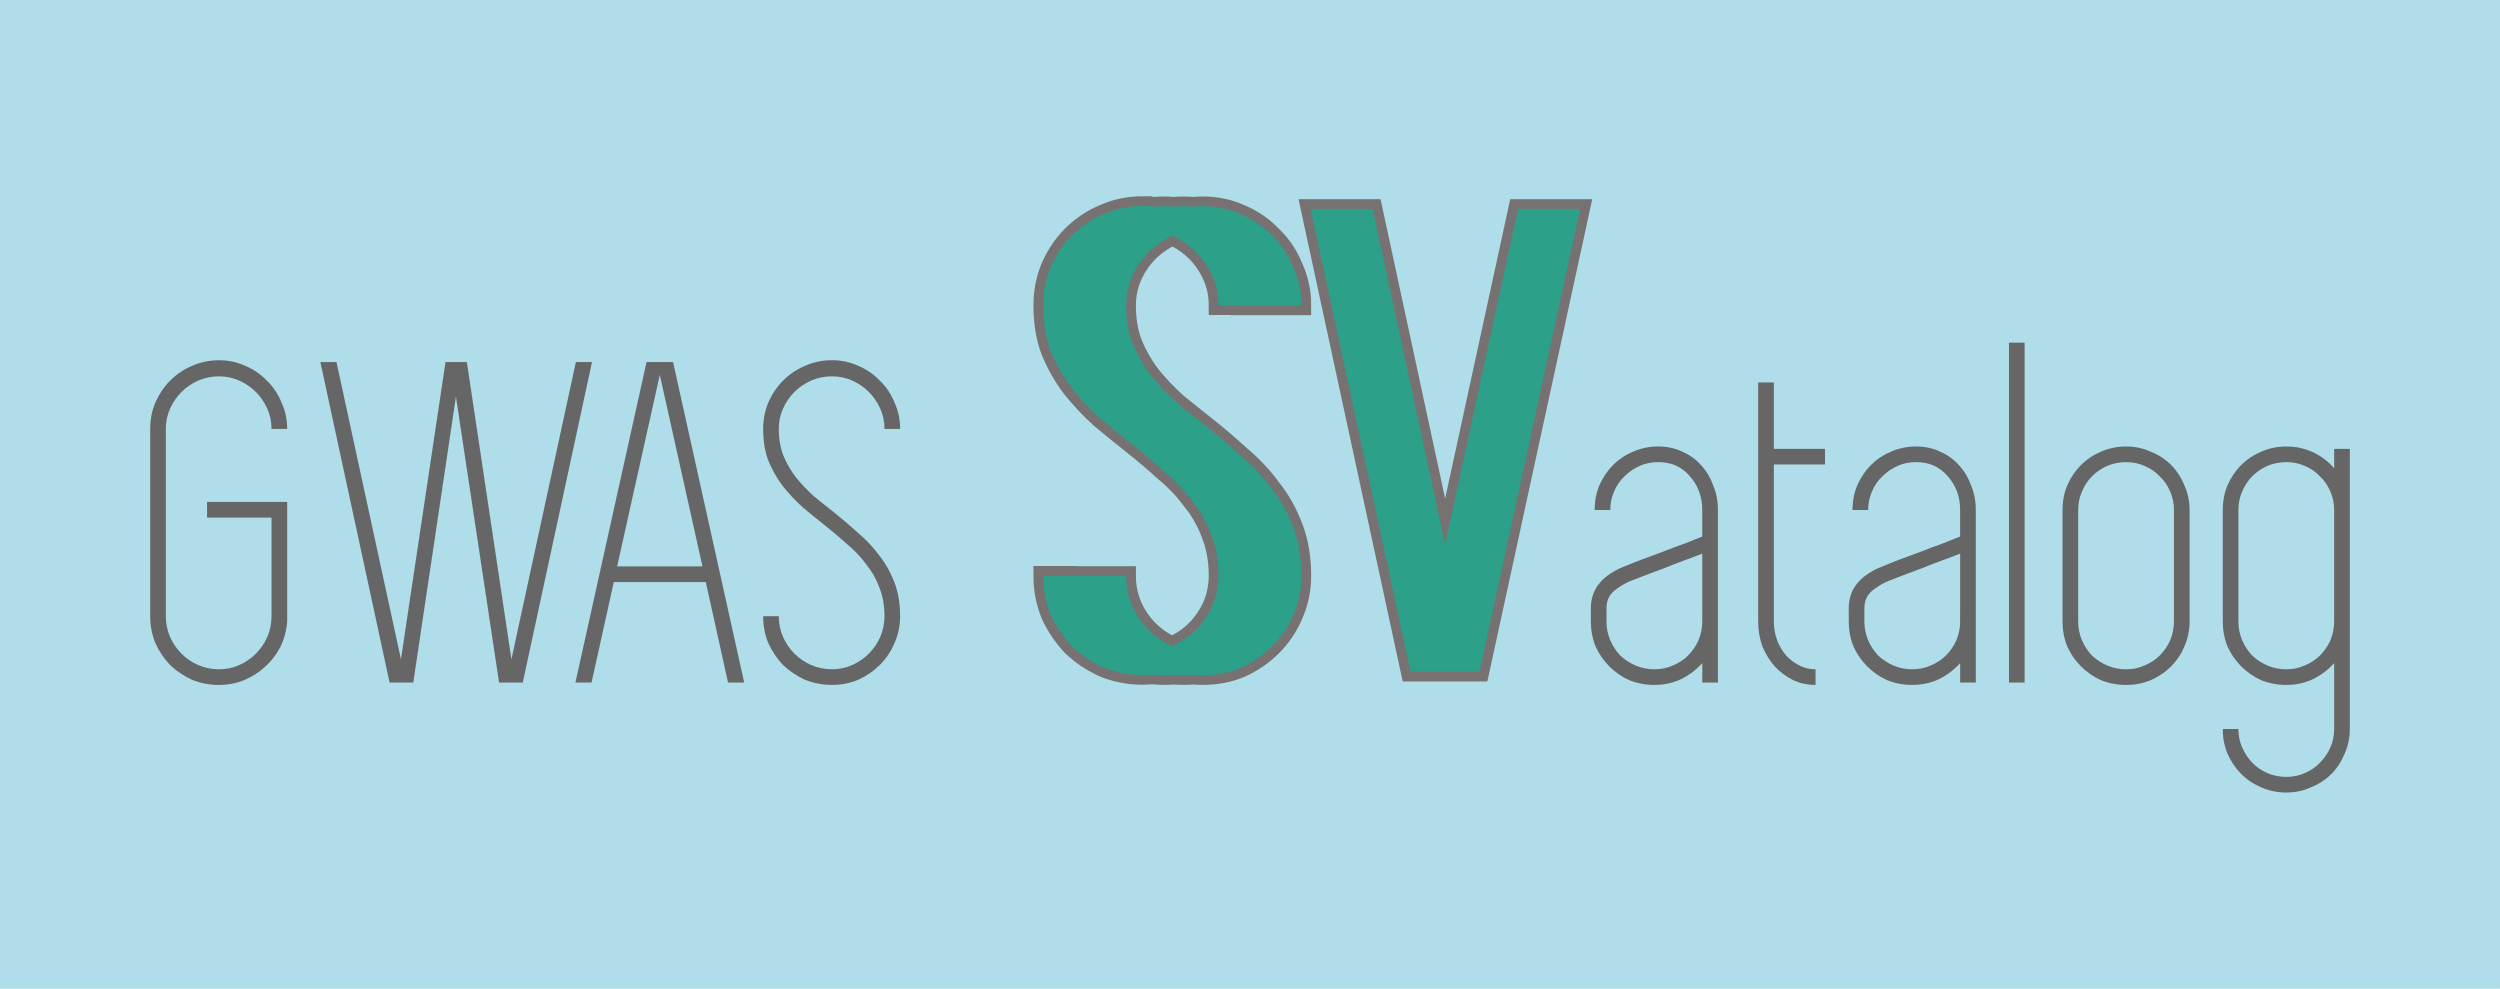
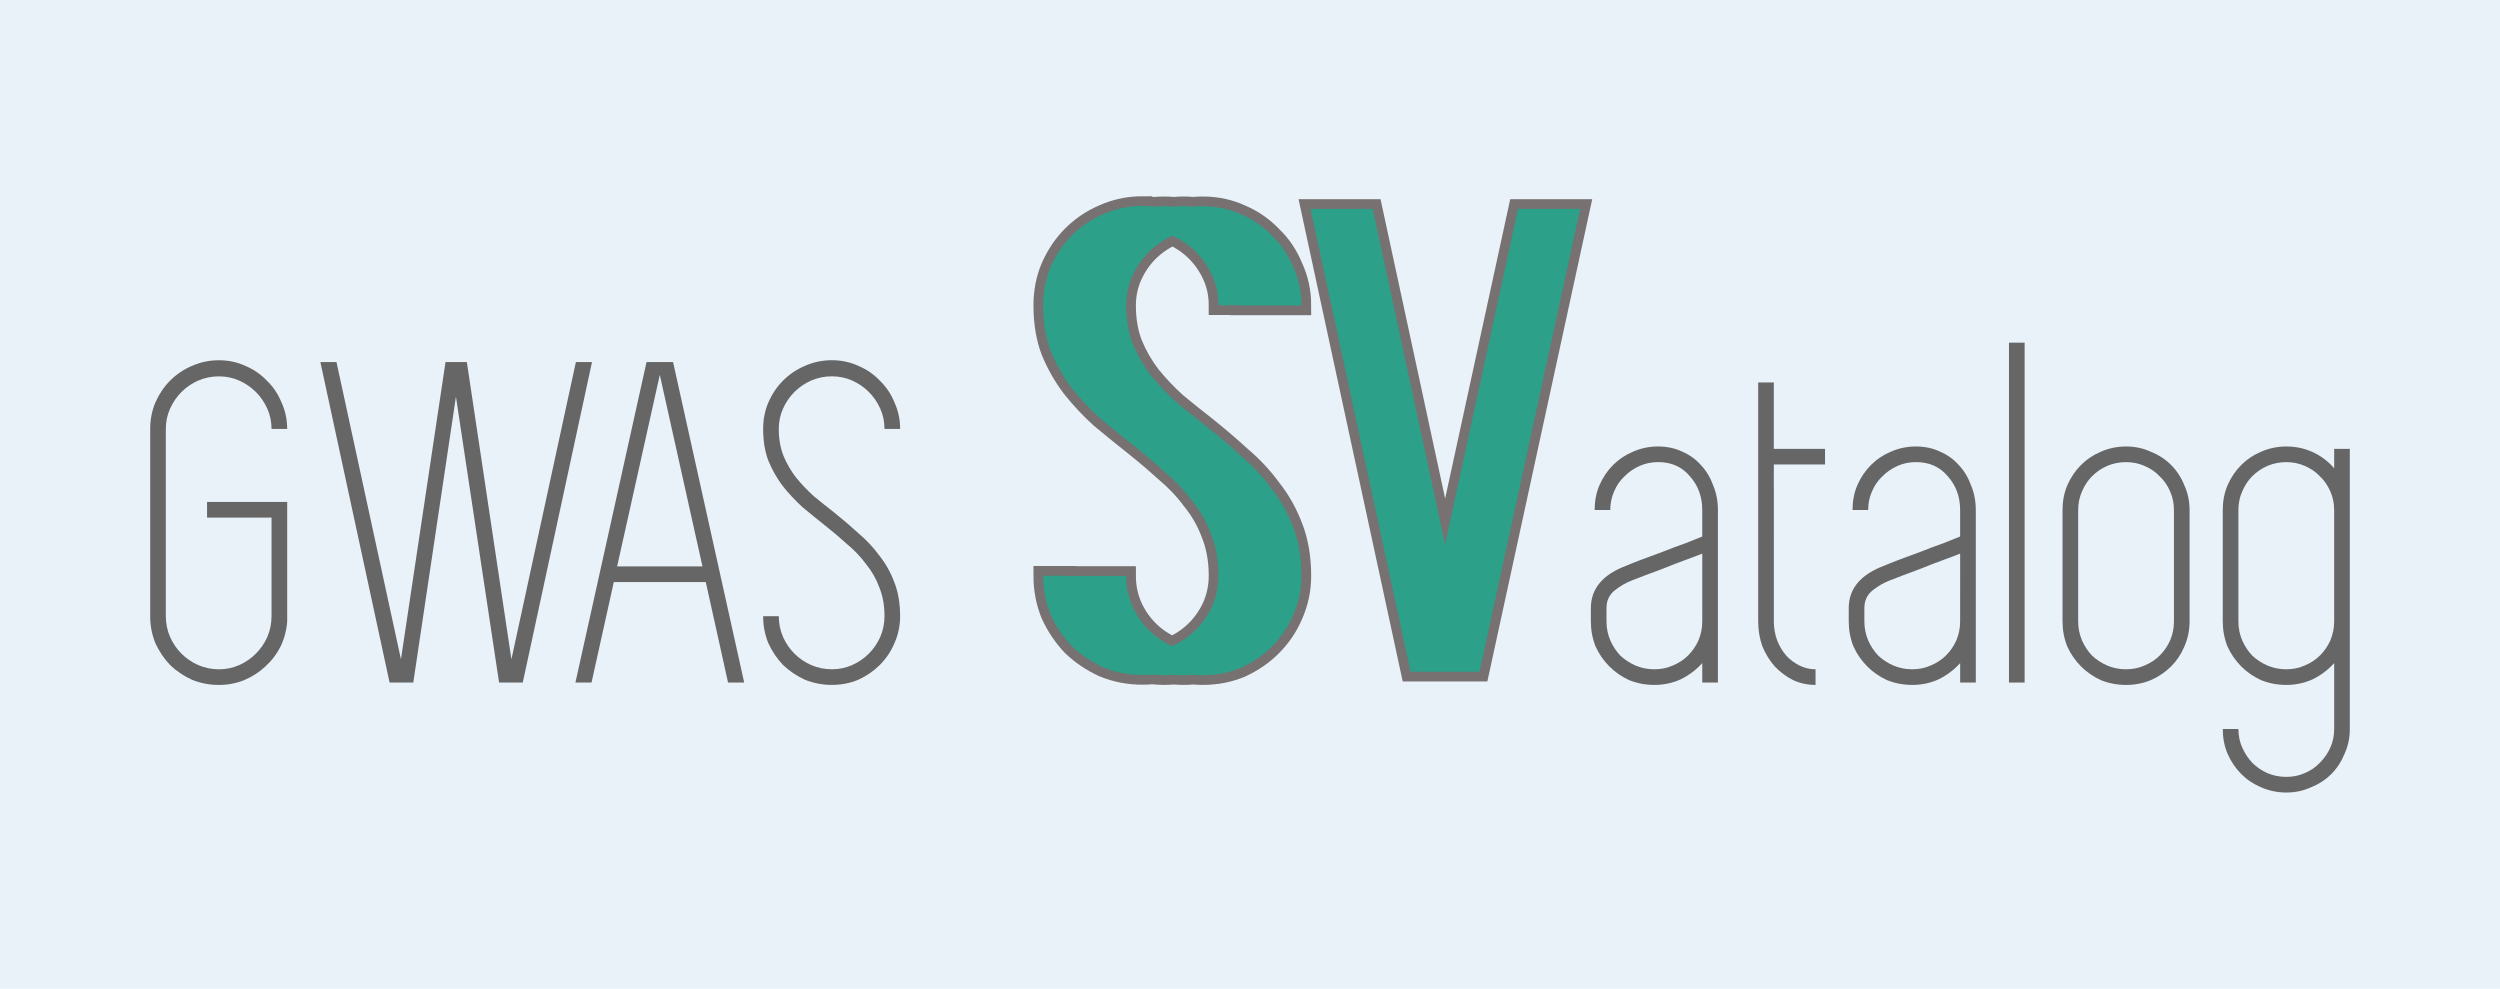
- <svg xmlns="http://www.w3.org/2000/svg" width="167.442mm" height="66.225mm" viewBox="0 0 167.442 66.225" version="1.1" id="svg287">
+ <svg xmlns="http://www.w3.org/2000/svg" width="167.442mm" height="66.225mm" viewBox="0 0 167.442 66.225" version="1.1" id="svg287" xml:space="preserve">
  <defs id="defs284" />
  <g id="layer1" transform="translate(-6.651412,-120.593)">
-     <rect style="opacity:1;fill:#afdde9;stroke-width:1.3;paint-order:markers stroke fill" id="rect658" width="167.442" height="66.225" x="6.651" y="120.593" />
+     <rect style="opacity:1;fill:#e9f2f9;stroke-width:1.3;paint-order:markers stroke fill;fill-opacity:1" id="rect658" width="167.442" height="66.225" x="6.651" y="120.593" />
    <g id="g5027" transform="translate(-12.14104,10.99978)">
      <g aria-label="GWAS" id="text1065" style="font-size:31.75px;font-family:Simplifica;-inkscape-font-specification:Simplifica;fill:#666666;stroke:#777171;stroke-width:0;paint-order:markers stroke fill">
        <path d="m 36.98,143.212 h 1.048 v 1.048 3.207 3.397 0.349 q -0.064,0.889 -0.445,1.683 -0.381,0.762 -1.016,1.333 -0.603,0.572 -1.429,0.921 -0.794,0.318 -1.683,0.318 -0.953,0 -1.81,-0.349 -0.826,-0.381 -1.46,-0.984 -0.603,-0.635 -0.984,-1.46 -0.349,-0.857 -0.349,-1.81 v -12.541 q 0,-0.953 0.349,-1.778 0.381,-0.857 0.984,-1.46 0.635,-0.635 1.46,-0.984 0.857,-0.381 1.81,-0.381 0.953,0 1.778,0.381 0.826,0.349 1.429,0.984 0.635,0.603 0.984,1.46 0.381,0.826 0.381,1.778 h -1.048 q 0,-0.73 -0.286,-1.365 -0.286,-0.635 -0.762,-1.111 -0.476,-0.476 -1.111,-0.762 -0.635,-0.286 -1.365,-0.286 -0.73,0 -1.397,0.286 -0.635,0.286 -1.111,0.762 -0.476,0.476 -0.762,1.111 -0.286,0.635 -0.286,1.365 v 12.541 q 0,0.73 0.286,1.397 0.286,0.635 0.762,1.111 0.476,0.476 1.111,0.762 0.667,0.286 1.397,0.286 0.73,0 1.365,-0.286 0.635,-0.286 1.111,-0.762 0.476,-0.476 0.762,-1.111 0.286,-0.667 0.286,-1.397 v -3.397 -3.207 h -4.318 v -1.048 z" id="path407" />
        <path d="m 57.363,133.845 h 1.079 l -4.636,21.463 h -1.587 l -2.889,-19.145 -2.857,19.145 h -1.587 l -4.636,-21.463 h 1.079 l 4.318,19.907 2.985,-19.907 h 1.429 l 2.985,19.907 z" id="path409" />
        <path d="m 67.555,155.308 -1.492,-6.731 h -6.16 l -1.492,6.731 h -1.079 l 4.763,-21.463 h 1.778 l 4.763,21.463 z m -7.429,-7.779 h 5.715 l -2.857,-12.827 z" id="path411" />
        <path d="m 74.73,143.974 q 0.794,0.635 1.556,1.333 0.794,0.667 1.397,1.492 0.635,0.794 1.016,1.81 0.381,0.984 0.381,2.254 0,0.953 -0.381,1.81 -0.349,0.826 -0.984,1.46 -0.603,0.603 -1.429,0.984 -0.826,0.349 -1.778,0.349 -0.953,0 -1.81,-0.349 -0.826,-0.381 -1.46,-0.984 -0.603,-0.635 -0.984,-1.46 -0.349,-0.857 -0.349,-1.81 h 1.048 q 0,0.73 0.286,1.397 0.286,0.635 0.762,1.111 0.476,0.476 1.111,0.762 0.667,0.286 1.397,0.286 0.73,0 1.365,-0.286 0.635,-0.286 1.111,-0.762 0.476,-0.476 0.762,-1.111 0.286,-0.667 0.286,-1.397 0,-1.079 -0.349,-1.937 -0.318,-0.857 -0.889,-1.556 -0.54,-0.73 -1.27,-1.333 -0.699,-0.635 -1.46,-1.238 -0.762,-0.603 -1.524,-1.238 -0.73,-0.667 -1.333,-1.429 -0.572,-0.762 -0.953,-1.683 -0.349,-0.921 -0.349,-2.127 0,-0.953 0.349,-1.778 0.381,-0.857 0.984,-1.46 0.635,-0.635 1.46,-0.984 0.857,-0.381 1.81,-0.381 0.953,0 1.778,0.381 0.826,0.349 1.429,0.984 0.635,0.603 0.984,1.46 0.381,0.826 0.381,1.778 h -1.048 q 0,-0.73 -0.286,-1.365 -0.286,-0.635 -0.762,-1.111 -0.476,-0.476 -1.111,-0.762 -0.635,-0.286 -1.365,-0.286 -0.73,0 -1.397,0.286 -0.635,0.286 -1.111,0.762 -0.476,0.476 -0.762,1.111 -0.286,0.635 -0.286,1.365 0,1.016 0.318,1.81 0.318,0.762 0.826,1.429 0.54,0.667 1.206,1.27 0.699,0.572 1.429,1.143 z" id="path413" />
      </g>
      <g aria-label="atalog" id="text1123" style="font-size:31.75px;font-family:Simplifica;-inkscape-font-specification:Simplifica;fill:#666666;stroke:#777171;stroke-width:0;paint-order:markers stroke fill">
        <path d="m 129.852,139.497 q 0.889,0 1.619,0.349 0.73,0.318 1.238,0.889 0.54,0.572 0.826,1.365 0.318,0.762 0.318,1.651 v 3.715 3.747 4.096 h -1.048 v -1.302 q -0.603,0.667 -1.429,1.079 -0.826,0.381 -1.778,0.381 -0.889,0 -1.683,-0.318 -0.762,-0.349 -1.333,-0.921 -0.572,-0.572 -0.921,-1.333 -0.318,-0.794 -0.318,-1.683 v -0.889 q 0,-1.968 2.413,-2.857 0.286,-0.127 0.953,-0.381 0.699,-0.254 1.46,-0.54 0.794,-0.318 1.524,-0.572 0.73,-0.286 1.111,-0.445 v -1.778 q 0,-1.333 -0.826,-2.254 -0.794,-0.953 -2.127,-0.953 -0.667,0 -1.238,0.254 -0.572,0.254 -1.016,0.699 -0.445,0.413 -0.699,1.016 -0.254,0.572 -0.254,1.238 h -1.048 q 0,-0.889 0.318,-1.651 0.349,-0.794 0.921,-1.365 0.572,-0.572 1.333,-0.889 0.794,-0.349 1.683,-0.349 z m 2.953,7.969 v -0.794 q -0.476,0.191 -1.175,0.445 -0.699,0.254 -1.397,0.54 -0.699,0.254 -1.27,0.476 -0.572,0.222 -0.826,0.318 -0.603,0.222 -1.175,0.667 -0.572,0.445 -0.572,1.206 v 0.889 q 0,0.667 0.254,1.27 0.254,0.572 0.667,1.016 0.445,0.413 1.016,0.667 0.603,0.254 1.27,0.254 0.667,0 1.238,-0.254 0.603,-0.254 1.016,-0.667 0.445,-0.445 0.699,-1.016 0.254,-0.603 0.254,-1.27 z" id="path416" />
        <path d="m 137.599,147.466 v 3.747 q 0,0.667 0.222,1.27 0.222,0.572 0.603,1.016 0.381,0.413 0.889,0.667 0.508,0.254 1.079,0.254 v 1.048 q -0.794,0 -1.492,-0.318 -0.699,-0.349 -1.238,-0.921 -0.508,-0.572 -0.826,-1.333 -0.286,-0.794 -0.286,-1.683 v -3.747 -6.763 -1.048 -4.445 h 1.048 v 4.445 h 3.429 v 1.048 h -3.429 z" id="path418" />
        <path d="m 147.124,139.497 q 0.889,0 1.619,0.349 0.73,0.318 1.238,0.889 0.54,0.572 0.826,1.365 0.318,0.762 0.318,1.651 v 3.715 3.747 4.096 h -1.048 v -1.302 q -0.603,0.667 -1.429,1.079 -0.826,0.381 -1.778,0.381 -0.889,0 -1.683,-0.318 -0.762,-0.349 -1.333,-0.921 -0.572,-0.572 -0.921,-1.333 -0.318,-0.794 -0.318,-1.683 v -0.889 q 0,-1.968 2.413,-2.857 0.286,-0.127 0.953,-0.381 0.699,-0.254 1.46,-0.54 0.794,-0.318 1.524,-0.572 0.73,-0.286 1.111,-0.445 v -1.778 q 0,-1.333 -0.826,-2.254 -0.794,-0.953 -2.127,-0.953 -0.667,0 -1.238,0.254 -0.572,0.254 -1.016,0.699 -0.445,0.413 -0.699,1.016 -0.254,0.572 -0.254,1.238 h -1.048 q 0,-0.889 0.318,-1.651 0.349,-0.794 0.921,-1.365 0.572,-0.572 1.333,-0.889 0.794,-0.349 1.683,-0.349 z m 2.953,7.969 v -0.794 q -0.476,0.191 -1.175,0.445 -0.699,0.254 -1.397,0.54 -0.699,0.254 -1.27,0.476 -0.572,0.222 -0.826,0.318 -0.603,0.222 -1.175,0.667 -0.572,0.445 -0.572,1.206 v 0.889 q 0,0.667 0.254,1.27 0.254,0.572 0.667,1.016 0.445,0.413 1.016,0.667 0.603,0.254 1.27,0.254 0.667,0 1.238,-0.254 0.603,-0.254 1.016,-0.667 0.445,-0.445 0.699,-1.016 0.254,-0.603 0.254,-1.27 z" id="path420" />
        <path d="m 154.395,155.308 h -1.048 v -22.765 h 1.048 z" id="path422" />
        <path d="m 161.189,155.467 q -0.889,0 -1.683,-0.318 -0.762,-0.349 -1.333,-0.921 -0.572,-0.572 -0.921,-1.333 -0.318,-0.794 -0.318,-1.683 v -7.461 q 0,-0.889 0.318,-1.651 0.349,-0.794 0.921,-1.365 0.572,-0.572 1.333,-0.889 0.794,-0.349 1.683,-0.349 0.889,0 1.651,0.349 0.794,0.318 1.365,0.889 0.572,0.572 0.889,1.365 0.349,0.762 0.349,1.651 v 7.461 q 0,0.889 -0.349,1.683 -0.318,0.762 -0.889,1.333 -0.572,0.572 -1.365,0.921 -0.762,0.318 -1.651,0.318 z m 0,-14.922 q -0.667,0 -1.27,0.254 -0.572,0.254 -1.016,0.699 -0.413,0.413 -0.667,1.016 -0.254,0.572 -0.254,1.238 v 7.461 q 0,0.667 0.254,1.27 0.254,0.572 0.667,1.016 0.445,0.413 1.016,0.667 0.603,0.254 1.27,0.254 0.667,0 1.238,-0.254 0.603,-0.254 1.016,-0.667 0.445,-0.445 0.699,-1.016 0.254,-0.603 0.254,-1.27 v -7.461 q 0,-0.667 -0.254,-1.238 -0.254,-0.603 -0.699,-1.016 -0.413,-0.445 -1.016,-0.699 -0.572,-0.254 -1.238,-0.254 z" id="path424" />
        <path d="m 176.175,139.656 v 4.096 7.461 7.207 q 0,0.889 -0.349,1.651 -0.318,0.794 -0.889,1.365 -0.572,0.572 -1.365,0.889 -0.762,0.349 -1.651,0.349 -0.889,0 -1.683,-0.349 -0.762,-0.318 -1.333,-0.889 -0.572,-0.572 -0.921,-1.365 -0.318,-0.762 -0.318,-1.651 h 1.048 q 0,0.667 0.254,1.238 0.254,0.572 0.667,1.016 0.445,0.445 1.016,0.699 0.603,0.254 1.27,0.254 0.667,0 1.238,-0.254 0.603,-0.254 1.016,-0.699 0.445,-0.445 0.699,-1.016 0.254,-0.572 0.254,-1.238 v -4.413 q -0.603,0.667 -1.429,1.079 -0.826,0.381 -1.778,0.381 -0.889,0 -1.683,-0.318 -0.762,-0.349 -1.333,-0.921 -0.572,-0.572 -0.921,-1.333 -0.318,-0.794 -0.318,-1.683 v -7.461 q 0,-0.889 0.318,-1.651 0.349,-0.794 0.921,-1.365 0.572,-0.572 1.333,-0.889 0.794,-0.349 1.683,-0.349 0.953,0 1.778,0.381 0.826,0.381 1.429,1.079 v -1.302 z m -4.255,14.764 q 0.667,0 1.238,-0.254 0.603,-0.254 1.016,-0.667 0.445,-0.445 0.699,-1.016 0.254,-0.603 0.254,-1.27 v -7.461 q 0,-0.667 -0.254,-1.238 -0.254,-0.603 -0.699,-1.016 -0.413,-0.445 -1.016,-0.699 -0.572,-0.254 -1.238,-0.254 -0.667,0 -1.27,0.254 -0.572,0.254 -1.016,0.699 -0.413,0.413 -0.667,1.016 -0.254,0.572 -0.254,1.238 v 7.461 q 0,0.667 0.254,1.27 0.254,0.572 0.667,1.016 0.445,0.413 1.016,0.667 0.603,0.254 1.27,0.254 z" id="path426" />
      </g>
      <path style="font-size:45.861px;font-family:Simplifica;-inkscape-font-specification:Simplifica;fill:#2ca089;stroke:#777171;stroke-width:1.3;stroke-dasharray:none;paint-order:markers stroke fill" d="m 106.57,123.584 6.696,31.002 h 2.018 1.301 1.302 l 6.741,-31.002 h -1.301 -1.301 -1.56 l -4.885,22.471 -4.849,-22.471 h -1.301 -1.301 z" id="path581" />
      <path style="font-size:45.861px;font-family:Simplifica;-inkscape-font-specification:Simplifica;fill:#2ca089;stroke:#777171;stroke-width:1.3;stroke-dasharray:none;paint-order:markers stroke fill" d="m 95.31,123.387 c -0.917,0 -1.788,0.183 -2.614,0.55 -0.795,0.336 -1.498,0.81 -2.11,1.422 -0.581,0.581 -1.055,1.284 -1.422,2.109 -0.336,0.795 -0.504,1.651 -0.504,2.568 0,1.162 0.168,2.186 0.504,3.073 0.367,0.887 0.826,1.697 1.376,2.431 0.581,0.734 1.223,1.421 1.926,2.063 0.734,0.611 1.468,1.208 2.201,1.789 0.734,0.581 1.437,1.177 2.109,1.789 0.703,0.581 1.315,1.223 1.835,1.927 0.55,0.673 0.978,1.421 1.284,2.247 0.336,0.826 0.504,1.758 0.504,2.798 0,0.703 -0.137,1.376 -0.412,2.018 -0.275,0.611 -0.642,1.146 -1.101,1.605 -0.455,0.455 -0.985,0.819 -1.591,1.093 -0.593,-0.273 -1.114,-0.632 -1.561,-1.08 -0.459,-0.459 -0.826,-0.994 -1.101,-1.605 -0.275,-0.642 -0.413,-1.315 -0.413,-2.018 h -1.301 -1.301 -1.445 c -1.2e-5,-0.005 -5.16e-4,-0.009 -5.16e-4,-0.014 h -1.514 c 0,0.917 0.168,1.788 0.504,2.614 0.367,0.795 0.841,1.498 1.422,2.11 0.611,0.581 1.315,1.055 2.11,1.422 0.825,0.336 1.697,0.504 2.614,0.504 0.223,0 0.443,-0.011 0.659,-0.03 0.259,0.028 0.521,0.044 0.787,0.044 0.22,0 0.437,-0.01 0.65,-0.029 0.215,0.019 0.432,0.029 0.652,0.029 0.22,0 0.436,-0.01 0.649,-0.029 0.215,0.019 0.432,0.029 0.652,0.029 0.917,0 1.773,-0.168 2.568,-0.504 0.795,-0.367 1.483,-0.841 2.063,-1.422 0.611,-0.611 1.086,-1.315 1.422,-2.109 0.367,-0.825 0.55,-1.697 0.55,-2.614 0,-1.223 -0.183,-2.308 -0.55,-3.256 -0.367,-0.978 -0.856,-1.849 -1.468,-2.614 -0.581,-0.795 -1.254,-1.514 -2.018,-2.156 -0.734,-0.673 -1.483,-1.315 -2.247,-1.926 -0.703,-0.55 -1.391,-1.101 -2.063,-1.651 -0.642,-0.581 -1.223,-1.192 -1.743,-1.835 -0.489,-0.642 -0.886,-1.33 -1.192,-2.063 -0.306,-0.764 -0.459,-1.636 -0.459,-2.614 0,-0.703 0.138,-1.36 0.413,-1.972 0.275,-0.611 0.642,-1.146 1.101,-1.605 0.455,-0.455 0.985,-0.819 1.59,-1.093 0.593,0.273 1.114,0.632 1.562,1.08 0.459,0.459 0.826,0.994 1.101,1.605 0.275,0.611 0.412,1.269 0.412,1.972 h 1.445 c 1e-5,0.005 5.1e-4,0.009 5.1e-4,0.014 h 1.514 1.301 1.302 c 0,-0.917 -0.183,-1.773 -0.55,-2.568 -0.336,-0.826 -0.811,-1.529 -1.422,-2.109 -0.581,-0.611 -1.269,-1.085 -2.063,-1.422 -0.795,-0.367 -1.651,-0.55 -2.568,-0.55 -0.22,0 -0.437,0.011 -0.652,0.032 -0.213,-0.021 -0.429,-0.032 -0.649,-0.032 -0.22,0 -0.437,0.011 -0.652,0.032 -0.213,-0.021 -0.429,-0.032 -0.65,-0.032 -0.226,0 -0.448,0.011 -0.668,0.033 -0.254,-0.03 -0.513,-0.047 -0.778,-0.047 z" id="path1455" />
    </g>
  </g>
</svg>
